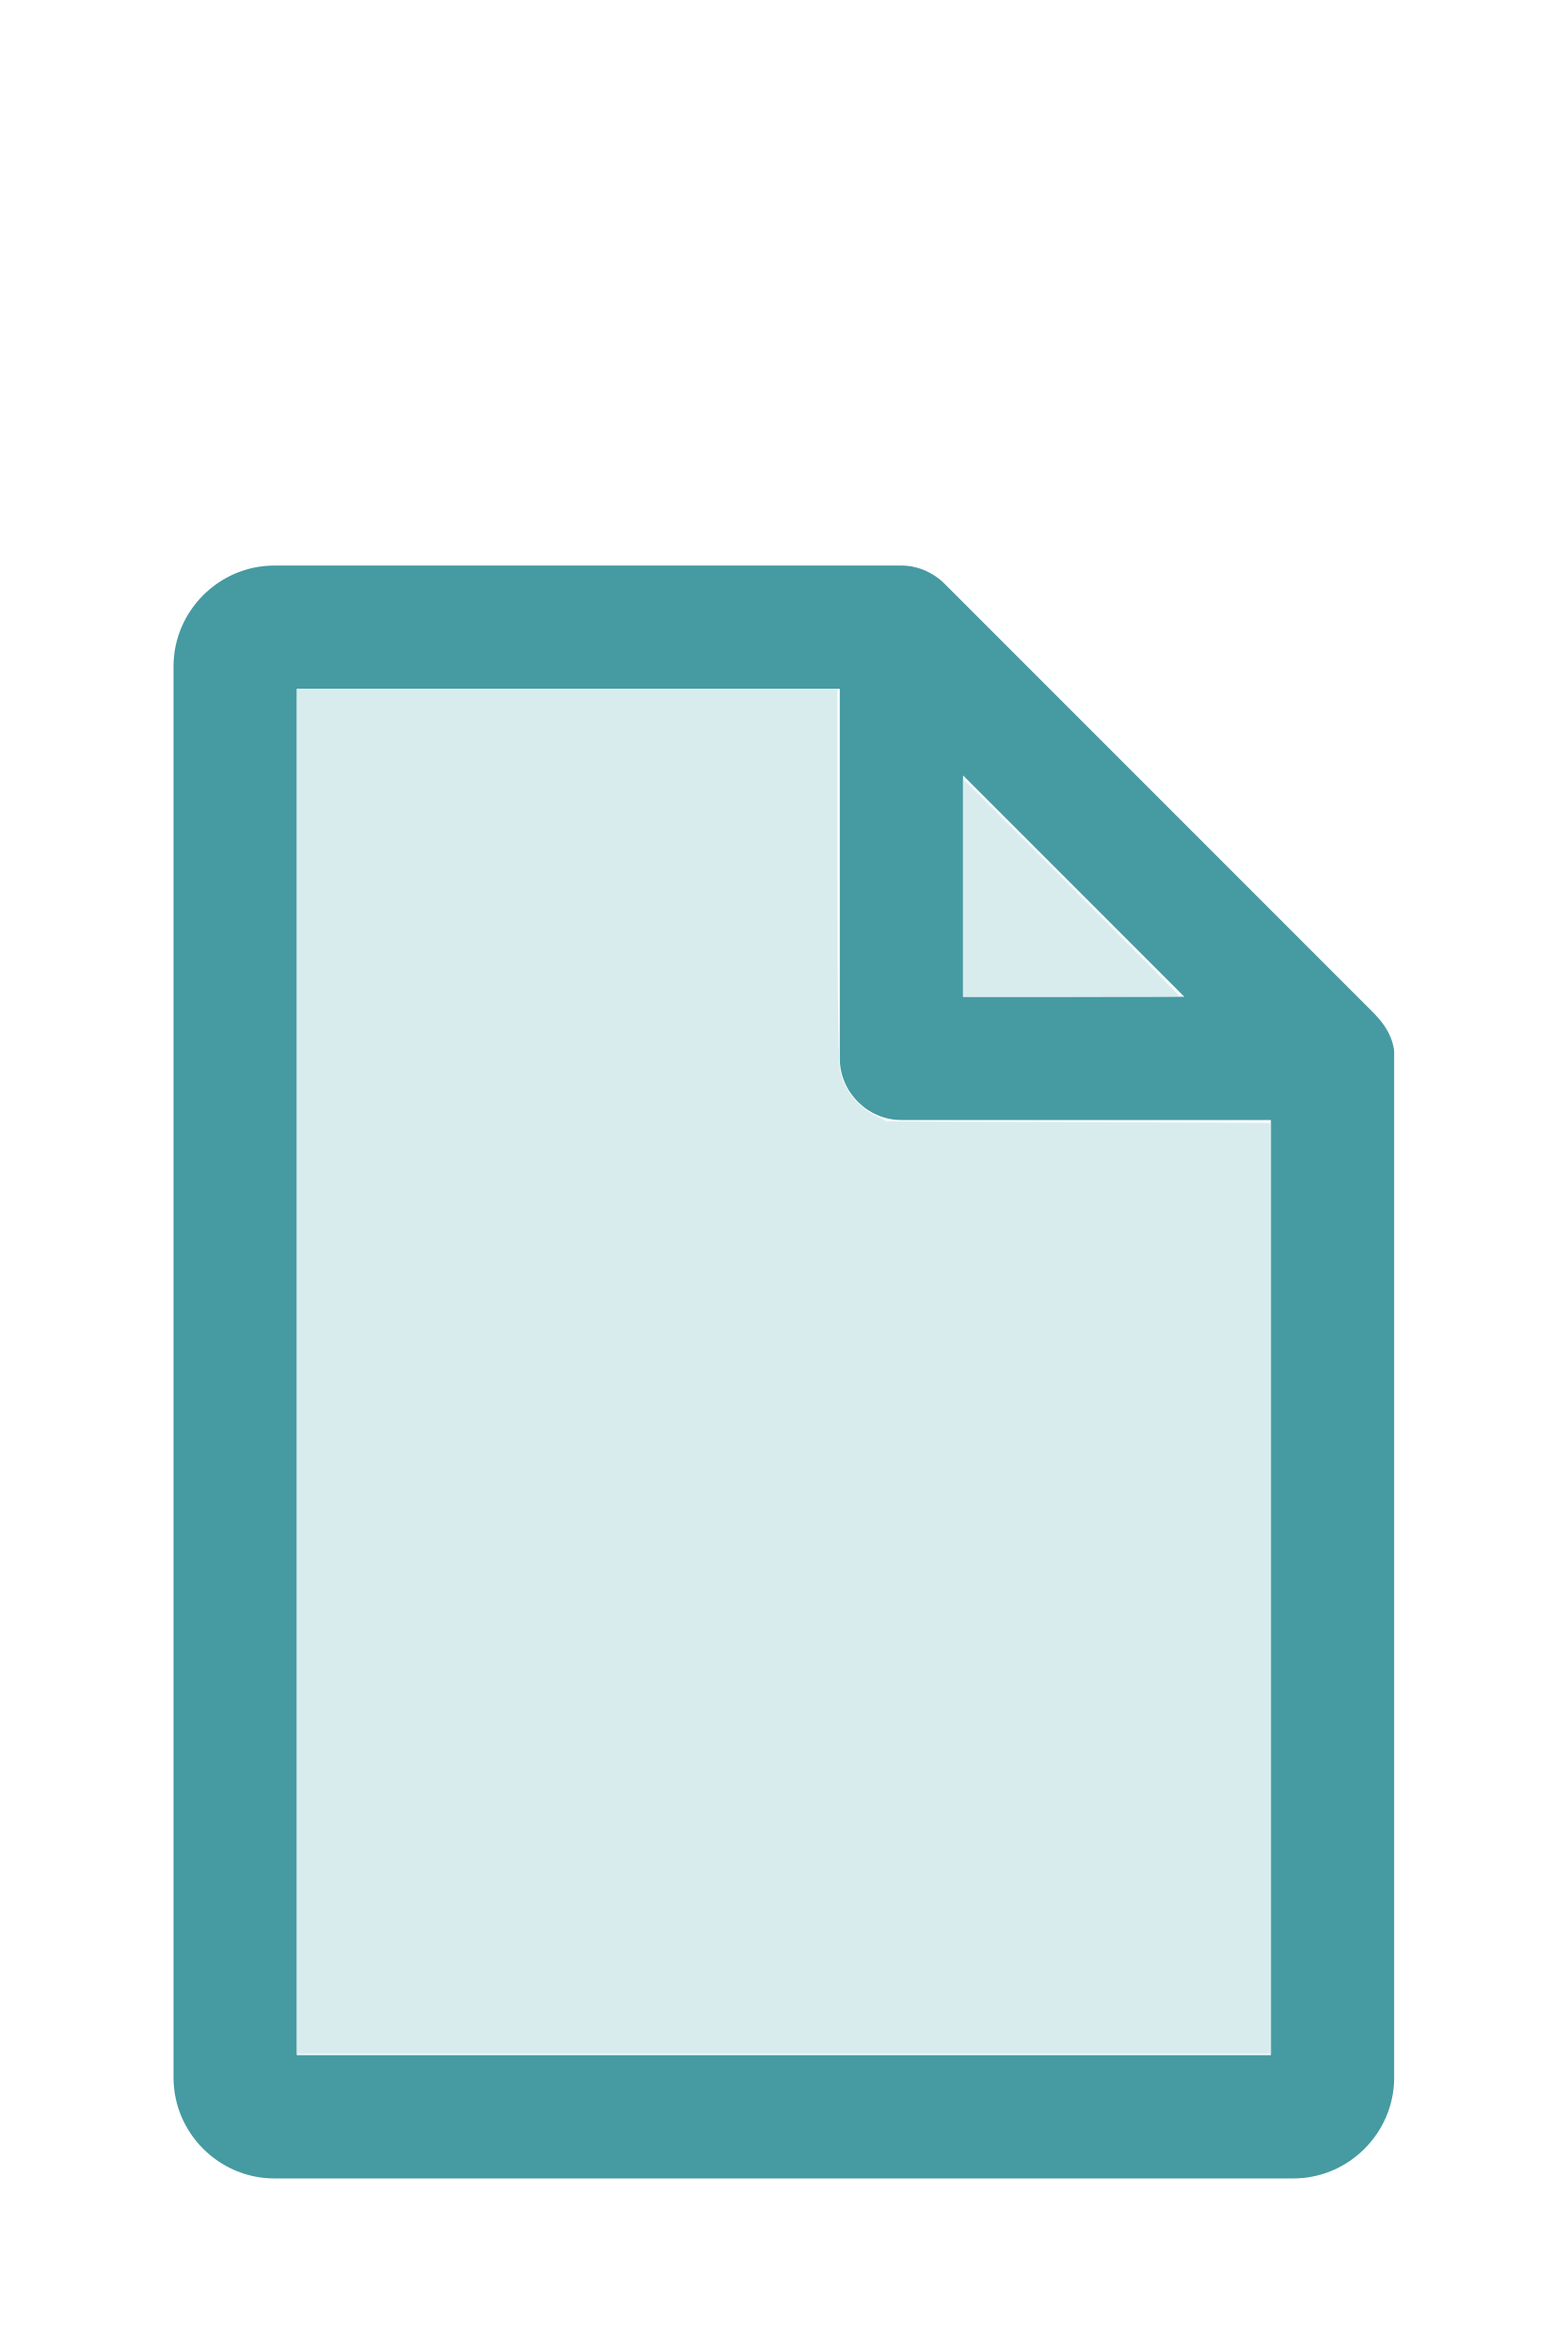
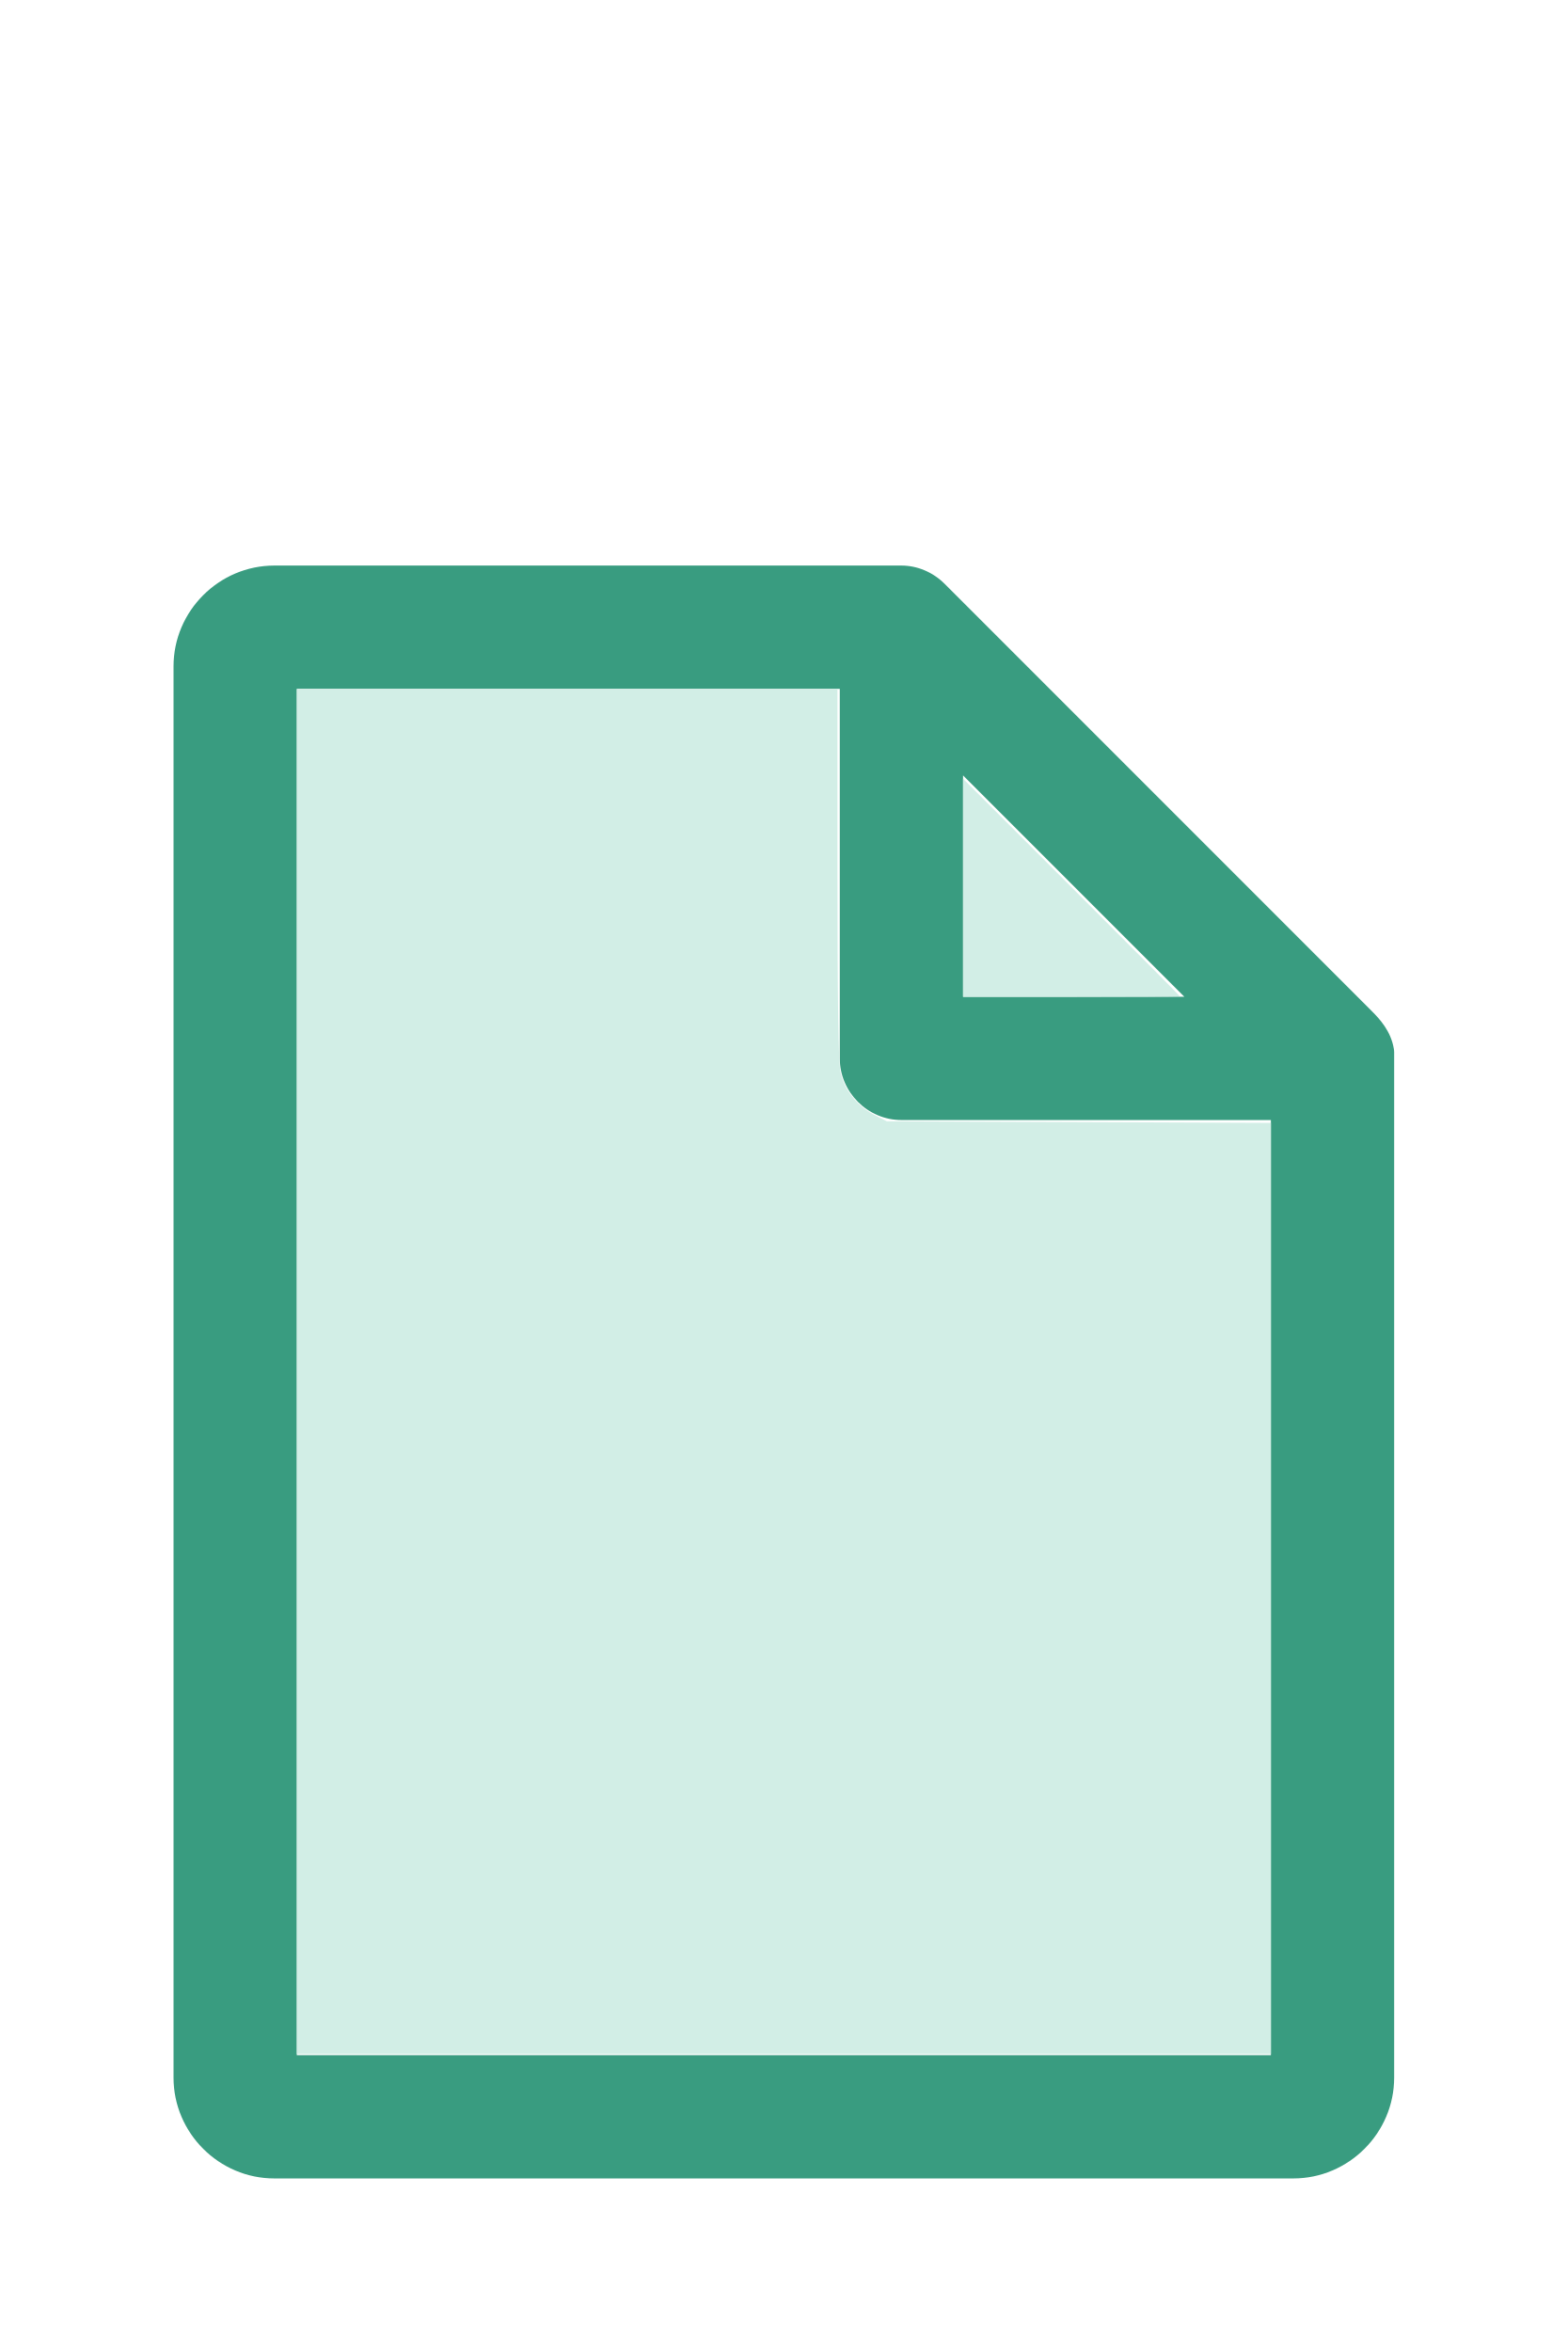
<svg xmlns="http://www.w3.org/2000/svg" version="1.1" width="16" height="24" viewBox="0 0 80 60" id="doc" xml:space="preserve">
-   <g style="fill:#469AA2">
+   <g style="fill:#399C80">
    <path d="m 14,-1.145 c -2.824,0 -5.145,2.32 -5.145,5.145 v 72 c 0,2.824 2.32,5.145 5.145,5.145 h 52 c 2.824,0 5.145,-2.32 5.145,-5.145 V 23.699 a 1.145,1.145 0 0 0 -0.016,-0.188 C 70.978,22.605 70.406,21.99 70.008,21.592 L 48.209,-0.209 C 47.606,-0.812 46.805,-1.145 46,-1.145 Z m 1.145,6.289 H 42.855 V 24 c 0,1.724 1.42,3.145 3.145,3.145 H 64.855 V 74.855 H 15.145 Z m 34,4.418 L 60.438,20.855 H 49.145 Z" />
  </g>
-   <g style="fill:#D8ECEE;stroke-width:0">
+   <g style="fill:#D2EEE6;stroke-width:0">
    <path d="M 3.031,13.993 V 7.031 h 2.758 2.758 v 1.883 c 0,1.258 0.01,1.929 0.03,2.022 0.039,0.181 0.169,0.348 0.338,0.436 l 0.136,0.07 1.96,0.008 1.96,0.008 v 4.75 4.75 H 8 3.031 Z" transform="matrix(5,0,0,5,0,-30)" />
    <path d="M 9.829,9.058 V 7.946 l 1.106,1.106 c 0.608,0.608 1.106,1.109 1.106,1.113 0,0.004 -0.498,0.007 -1.106,0.007 H 9.829 Z" transform="matrix(5,0,0,5,0,-30)" />
  </g>
</svg>
